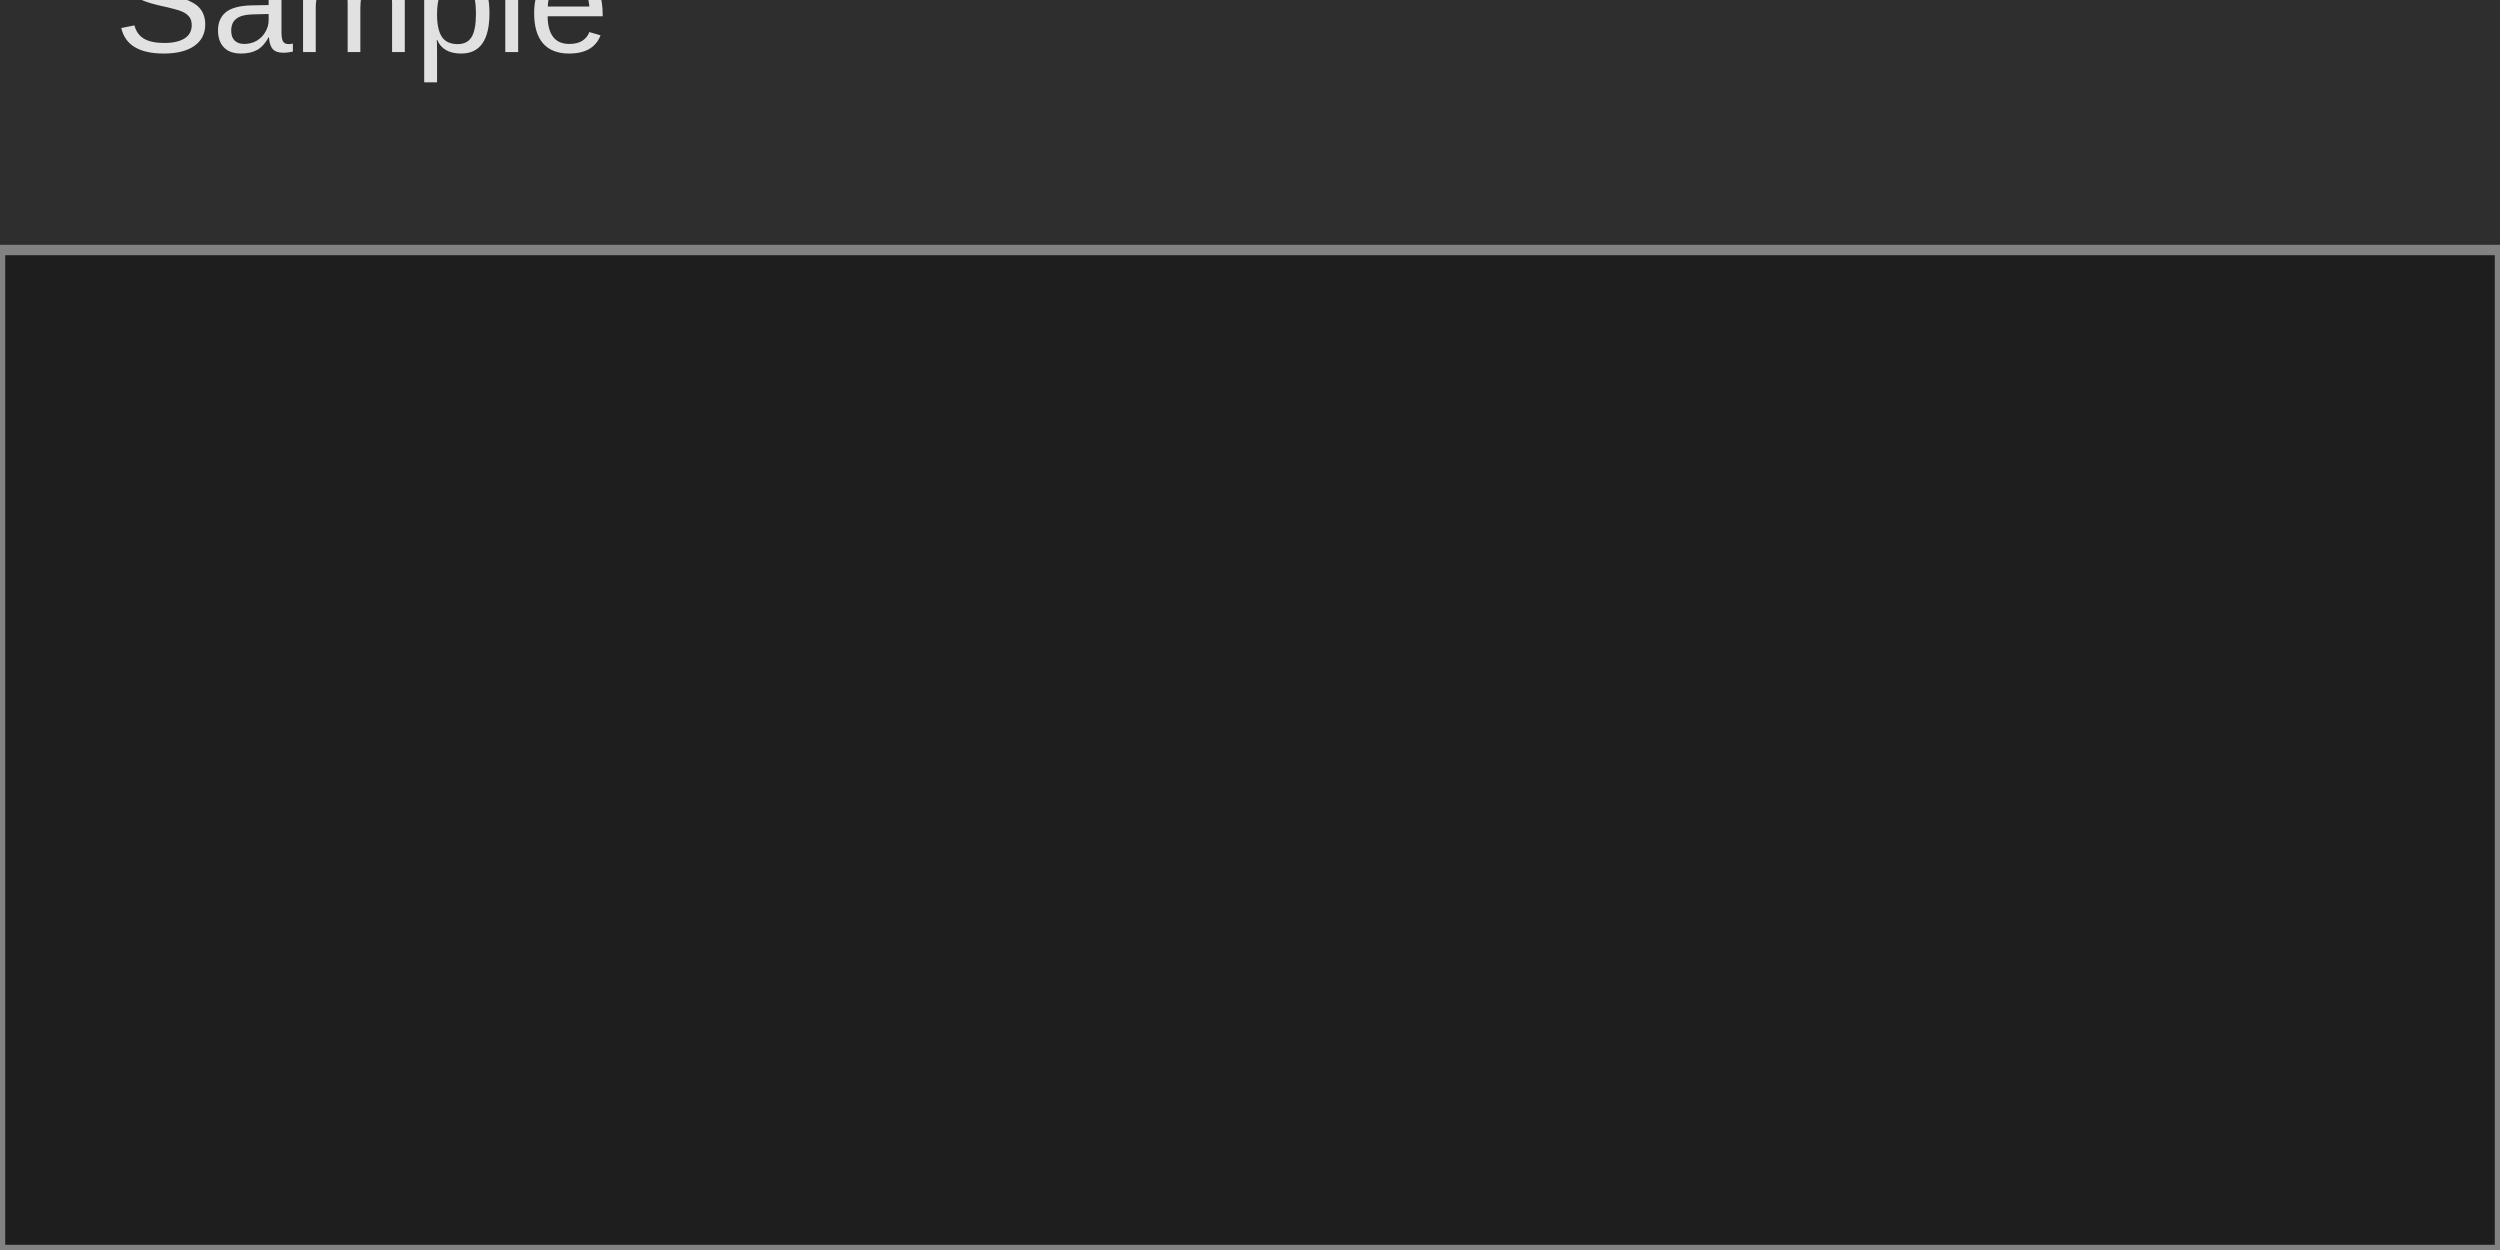
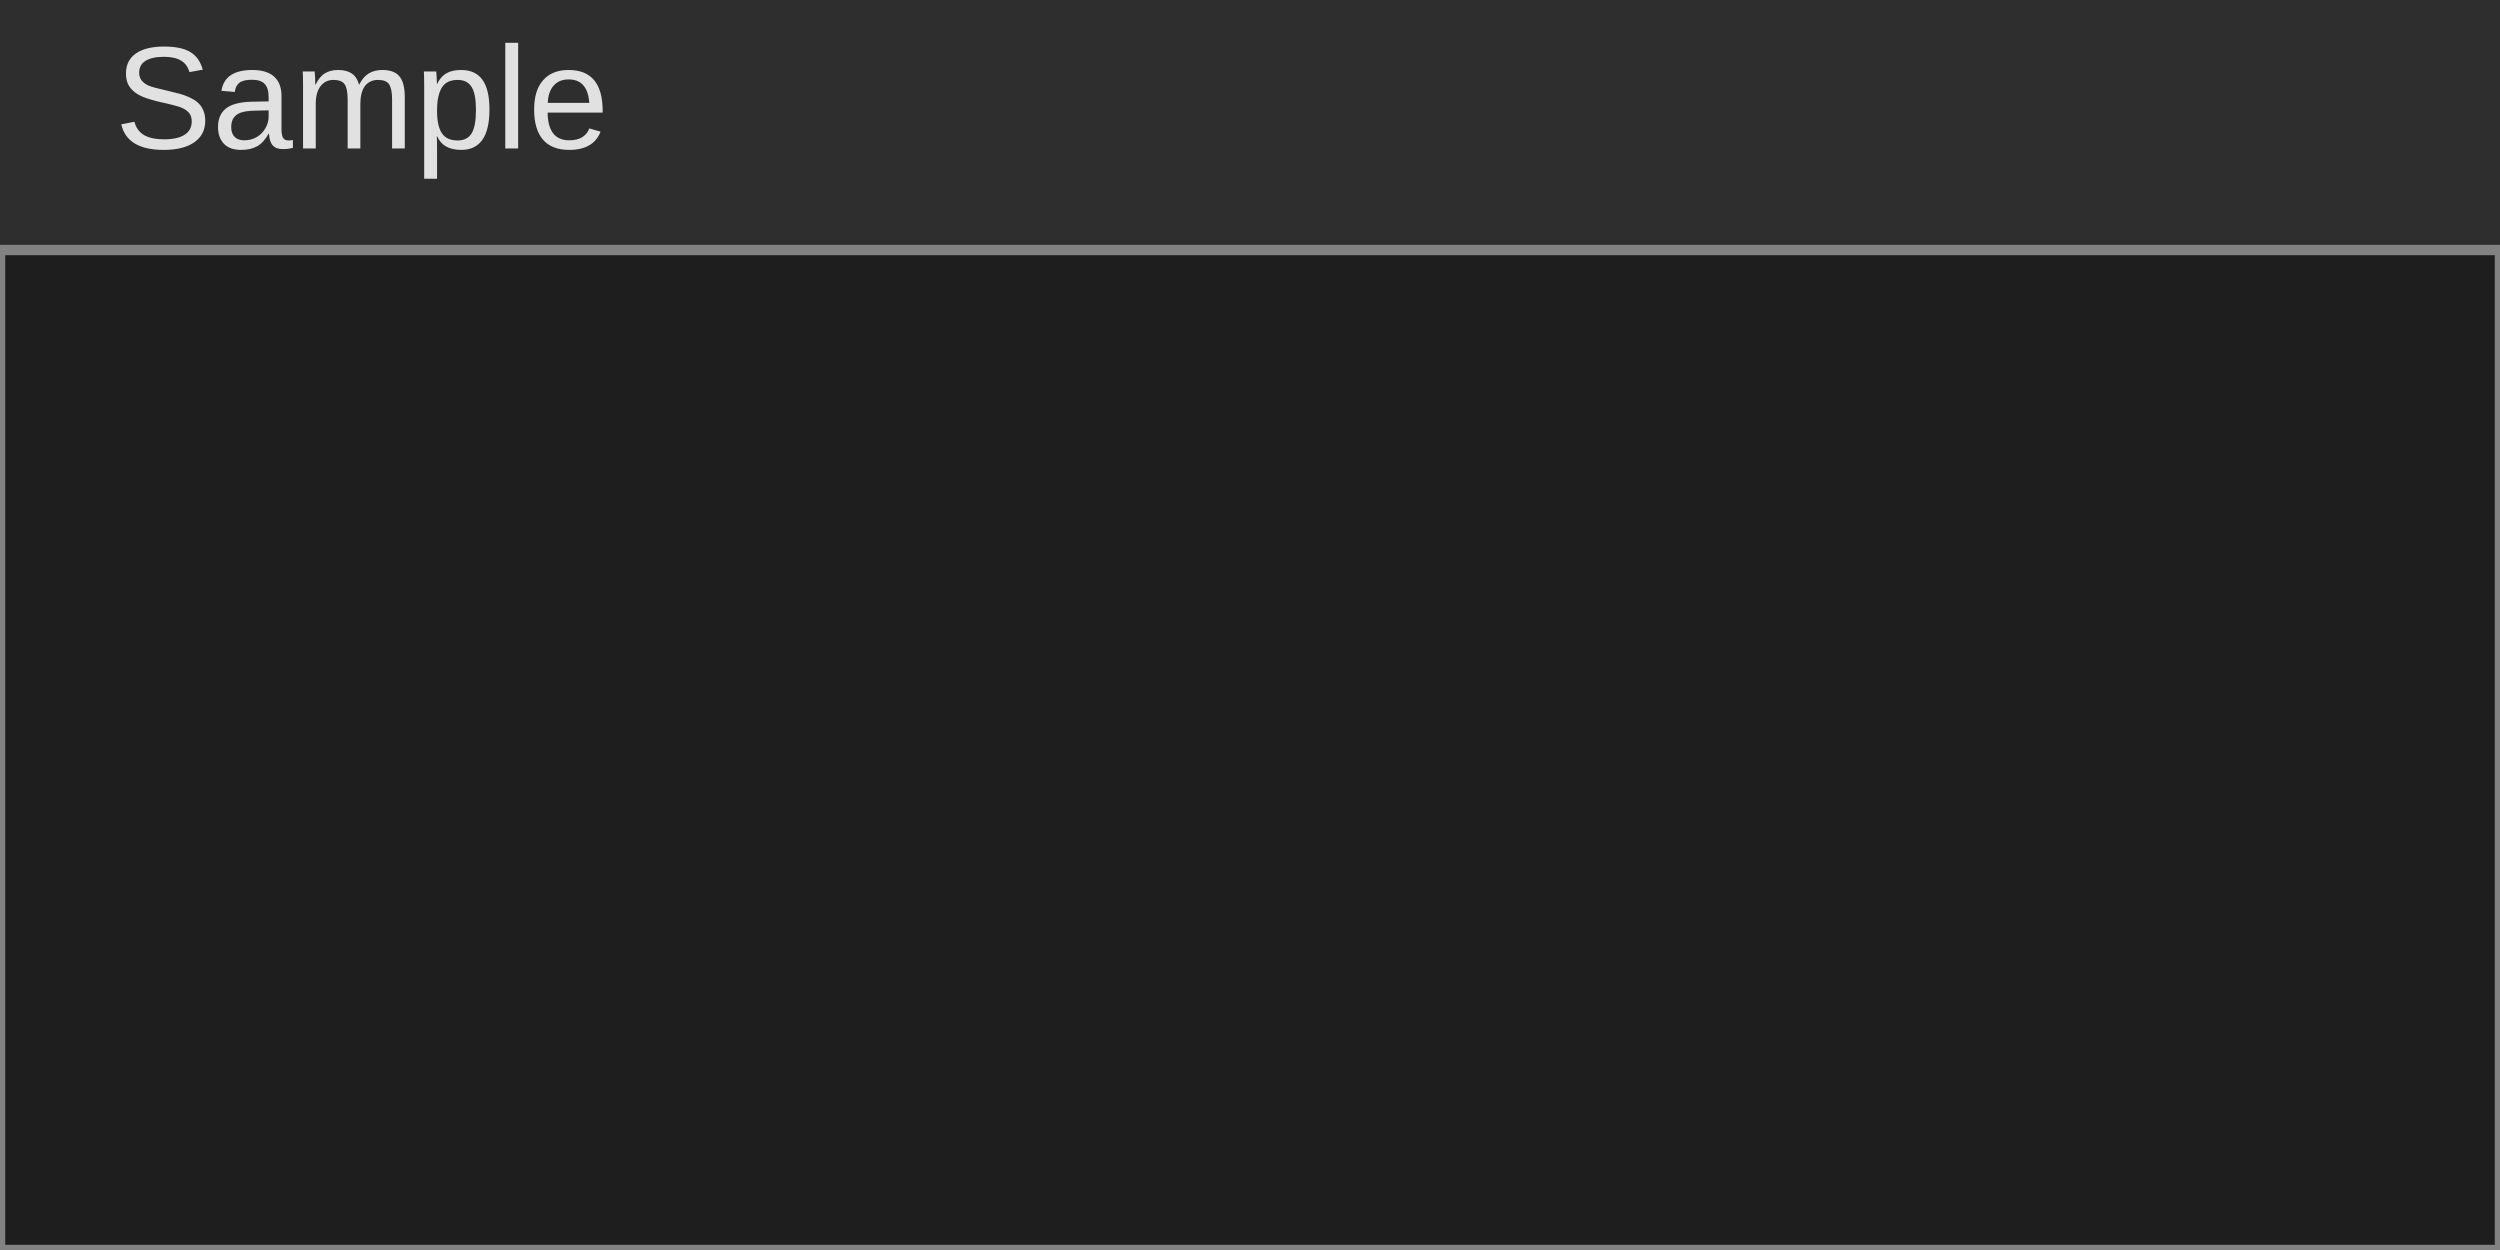
<svg xmlns="http://www.w3.org/2000/svg" width="240" height="120" viewBox="0 0 240 120">
  <rect x="0" y="0" width="240" height="120" fill="rgba(18,18,18,1.00)" />
  <rect x="0" y="0" width="240" height="120" fill="rgba(30,30,30,1.00)" />
  <rect x="0" y="0" width="240" height="120" fill="none" stroke="rgba(130,130,130,1.00)" stroke-width="1" />
  <rect x="0" y="0" width="240" height="24" fill="rgba(46,46,46,1.00)" />
  <line x1="0" y1="24" x2="240" y2="24" stroke="rgba(130,130,130,1.00)" stroke-width="1" />
-   <text x="11" y="5" font-family="Arial" font-size="14" font-style="normal" font-weight="400" fill="rgba(225,225,225,1.00)">Sample</text>
+   <text x="11" y="5" dominant-baseline="text-before-edge" font-family="Arial" font-size="14" font-style="normal" font-weight="400" fill="rgba(225,225,225,1.00)">Sample</text>
</svg>
